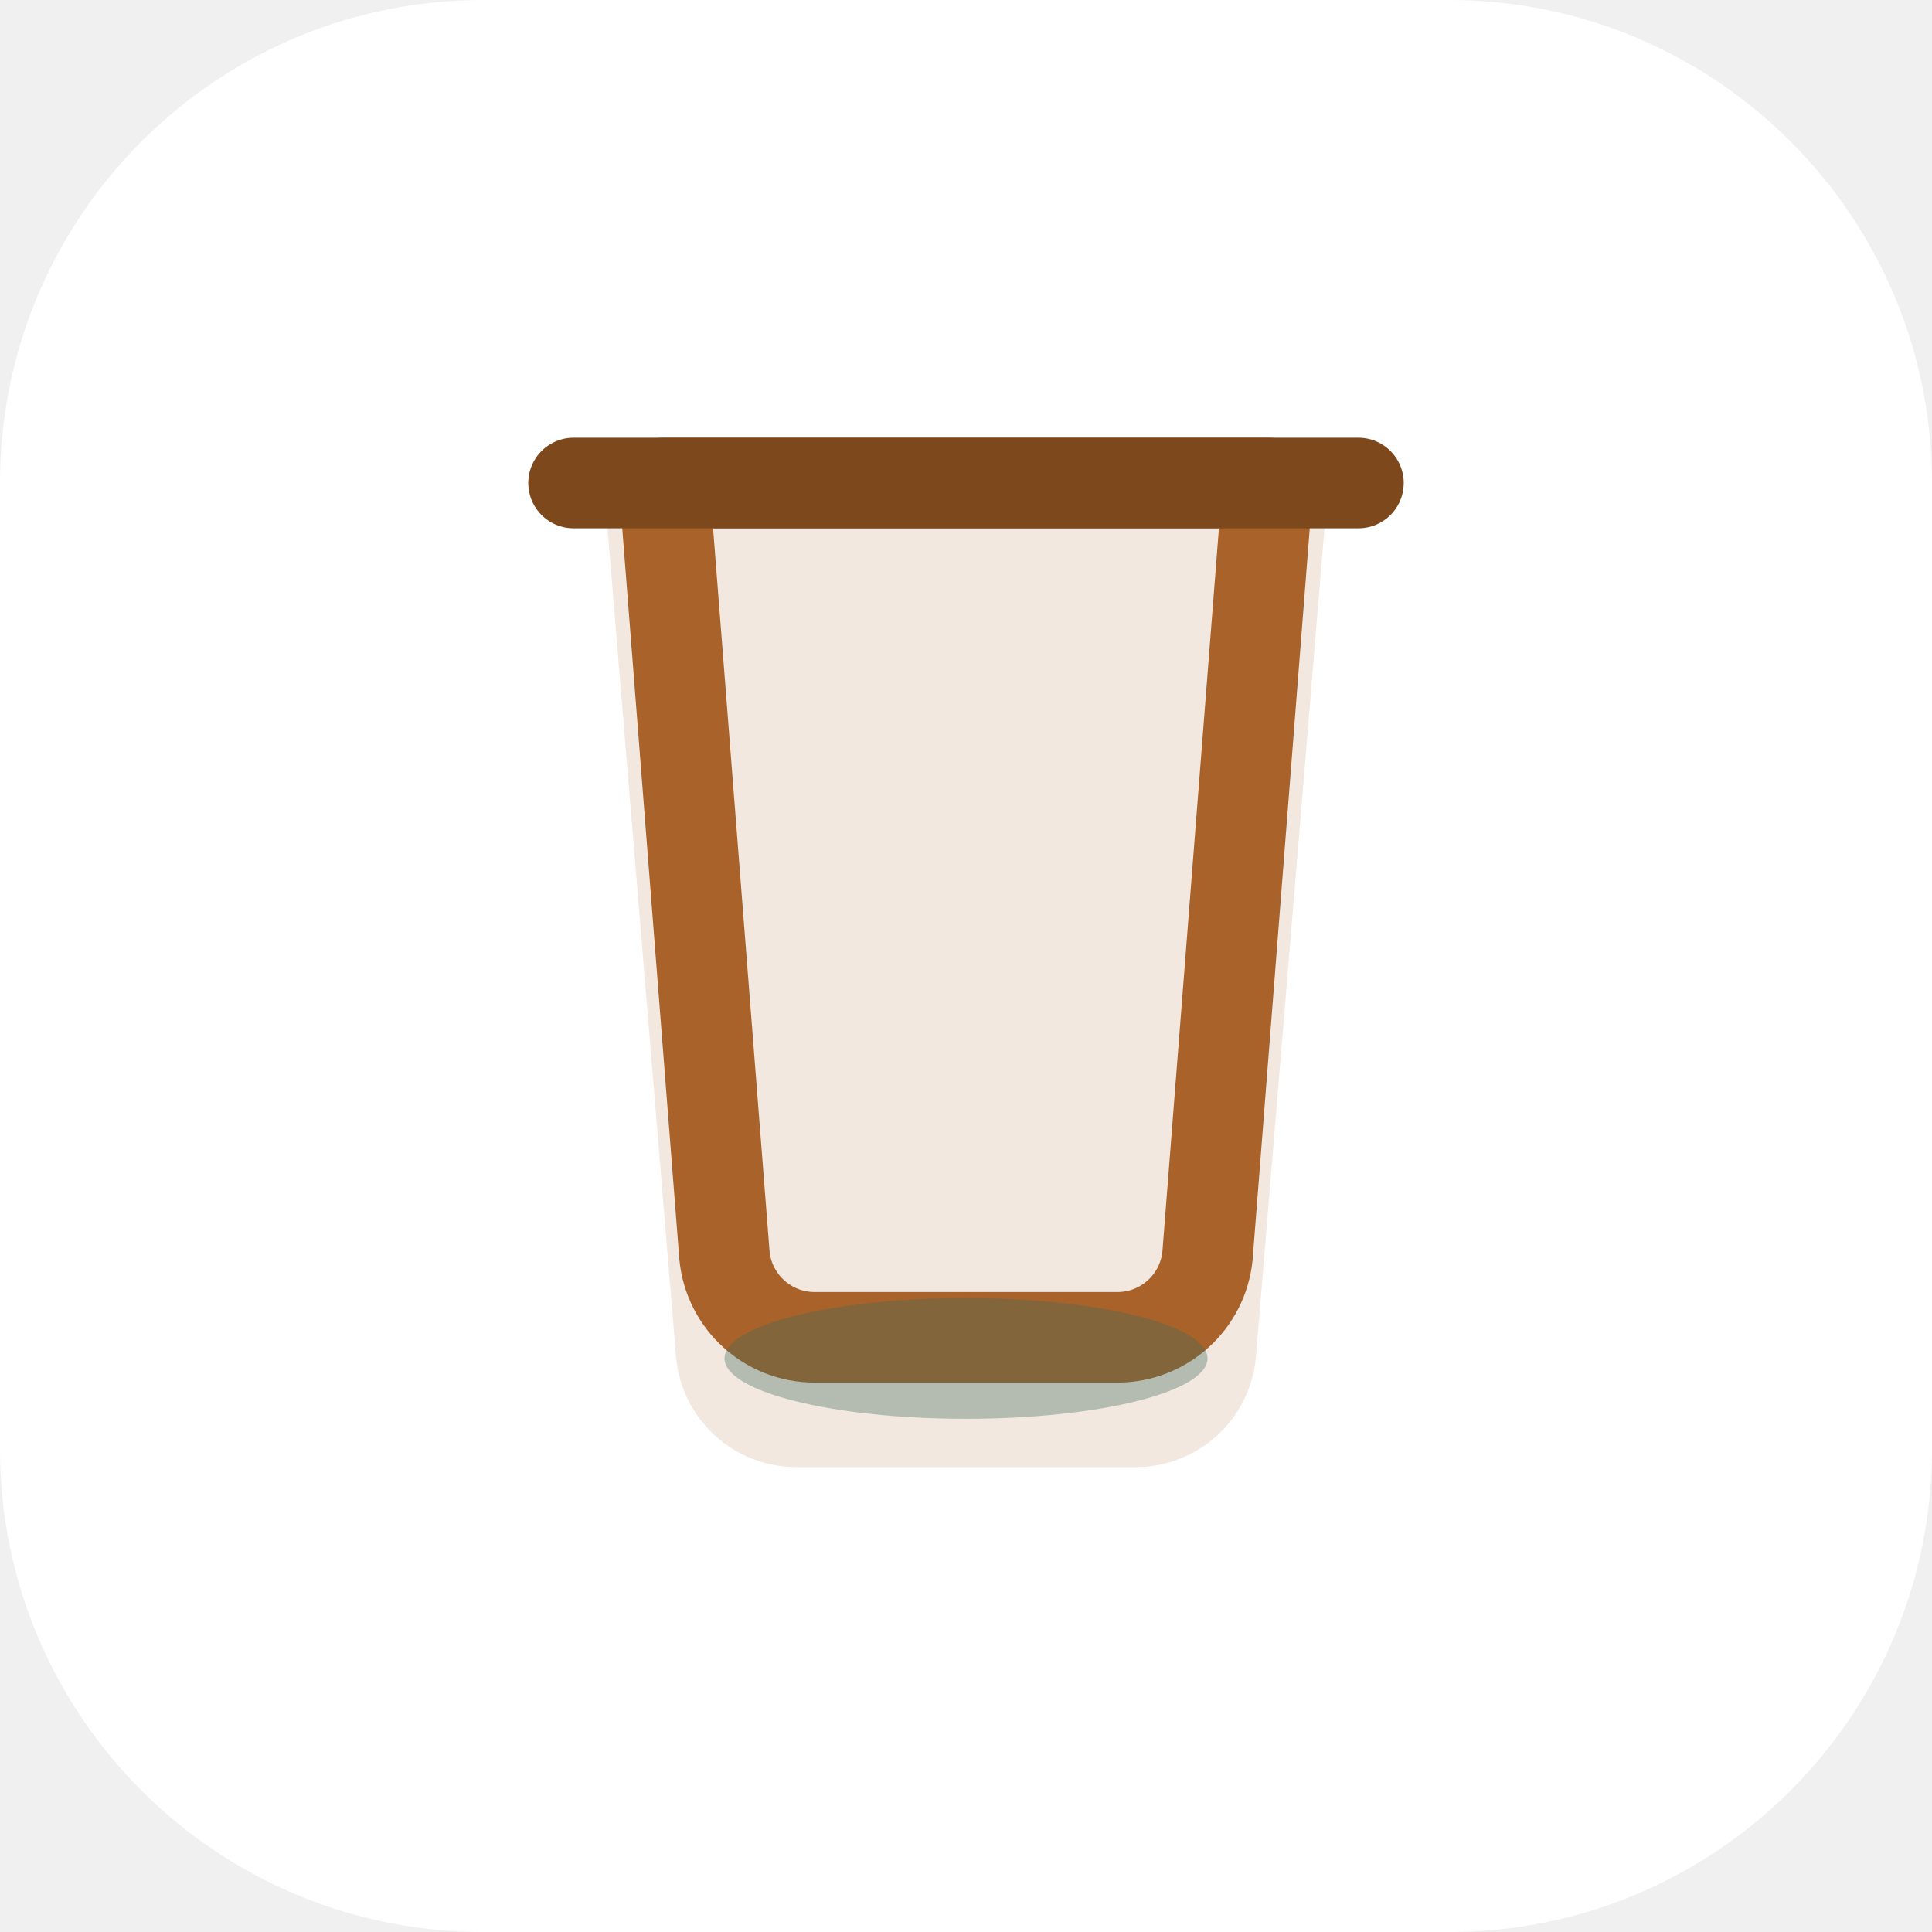
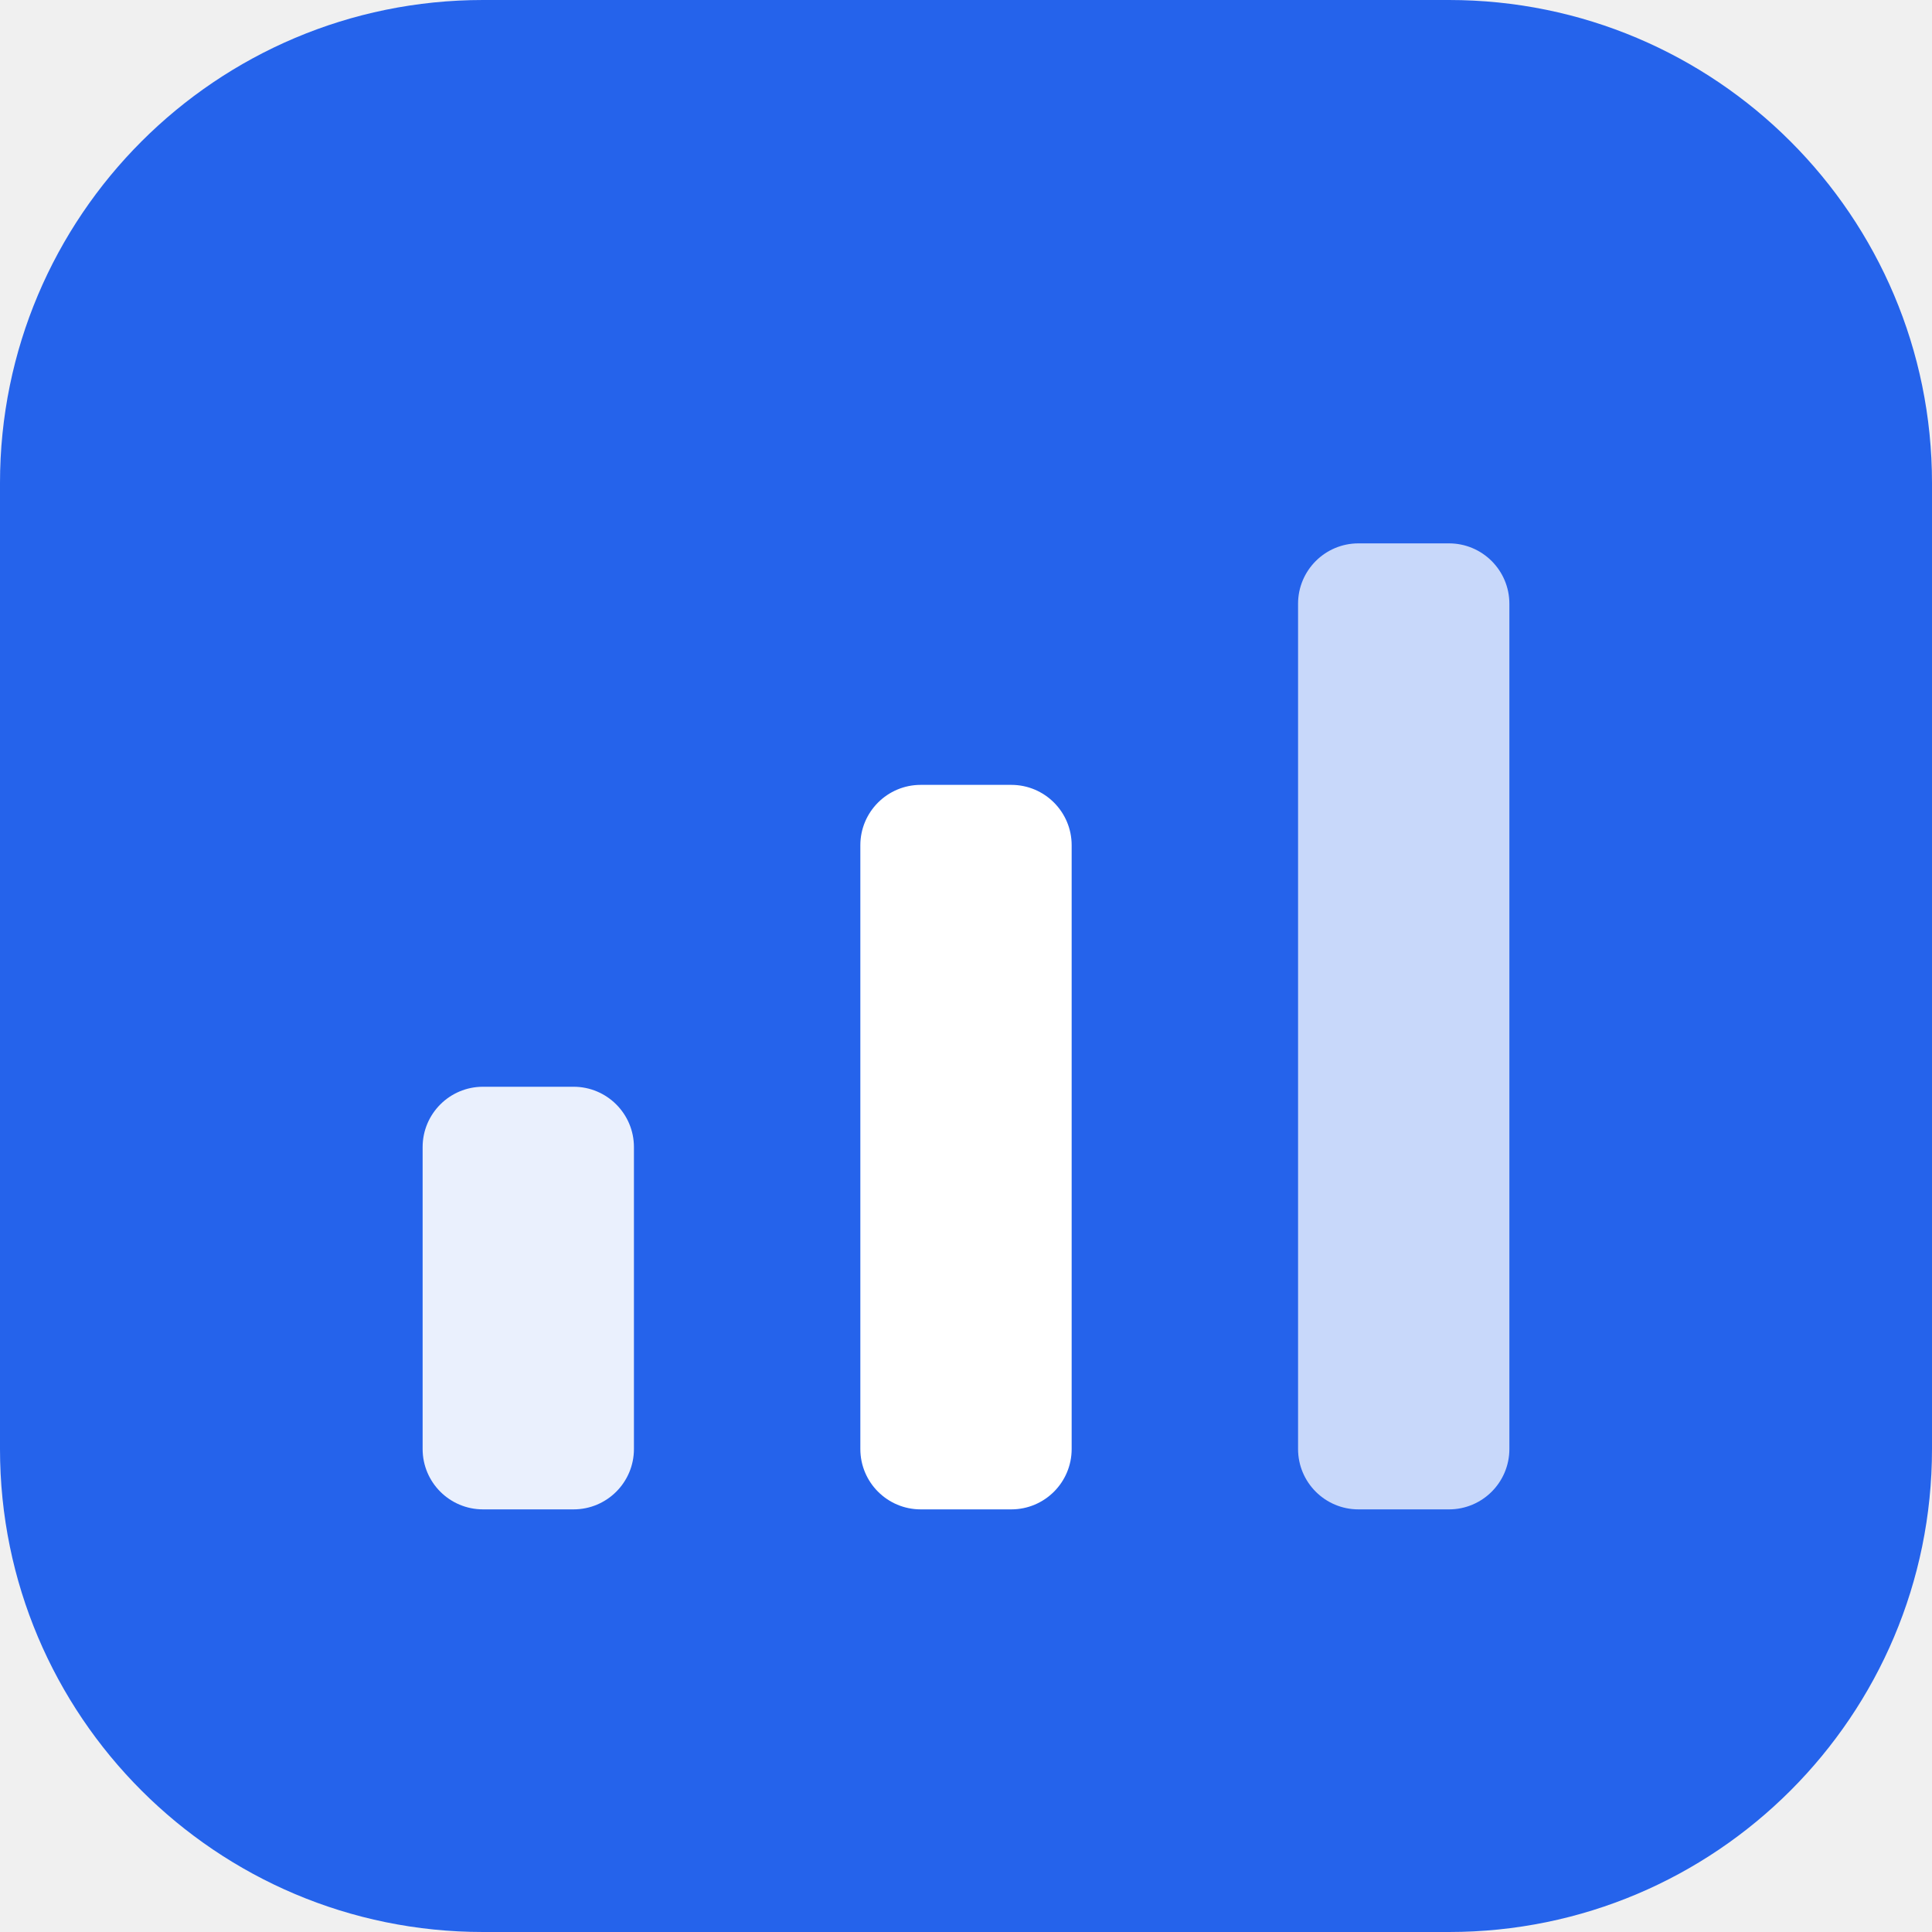
<svg xmlns="http://www.w3.org/2000/svg" viewBox="0 0 32 32" fill="none">
-   <rect width="32" height="32" rx="8" fill="#fff" />
-   <path d="M10 8h12l-1.2 14.5a2 2 0 0 1-1.98 1.8H13.18a2 2 0 0 1-1.98-1.8L10 8Z" fill="#A8622A" opacity="0.15" />
-   <path d="M11 8h10l-1 12.8a1.5 1.5 0 0 1-1.49 1.35h-5.02A1.5 1.5 0 0 1 12 20.8L11 8Z" stroke="#A8622A" stroke-width="1.5" stroke-linejoin="round" />
-   <path d="M9.5 8h13" stroke="#7C481C" stroke-width="1.5" stroke-linecap="round" />
-   <ellipse cx="16" cy="22.5" rx="4" ry="1" fill="#3F6B5C" opacity="0.35" />
+   <rect width="32" height="32" rx="8" fill="#2563EB" />
+   <rect x="7" y="18" width="3.5" height="7" rx="1" fill="#fff" opacity="0.9" />
+   <rect x="14.25" y="13" width="3.5" height="12" rx="1" fill="#fff" />
+   <rect x="21.5" y="9" width="3.5" height="16" rx="1" fill="#fff" opacity="0.75" />
</svg>
